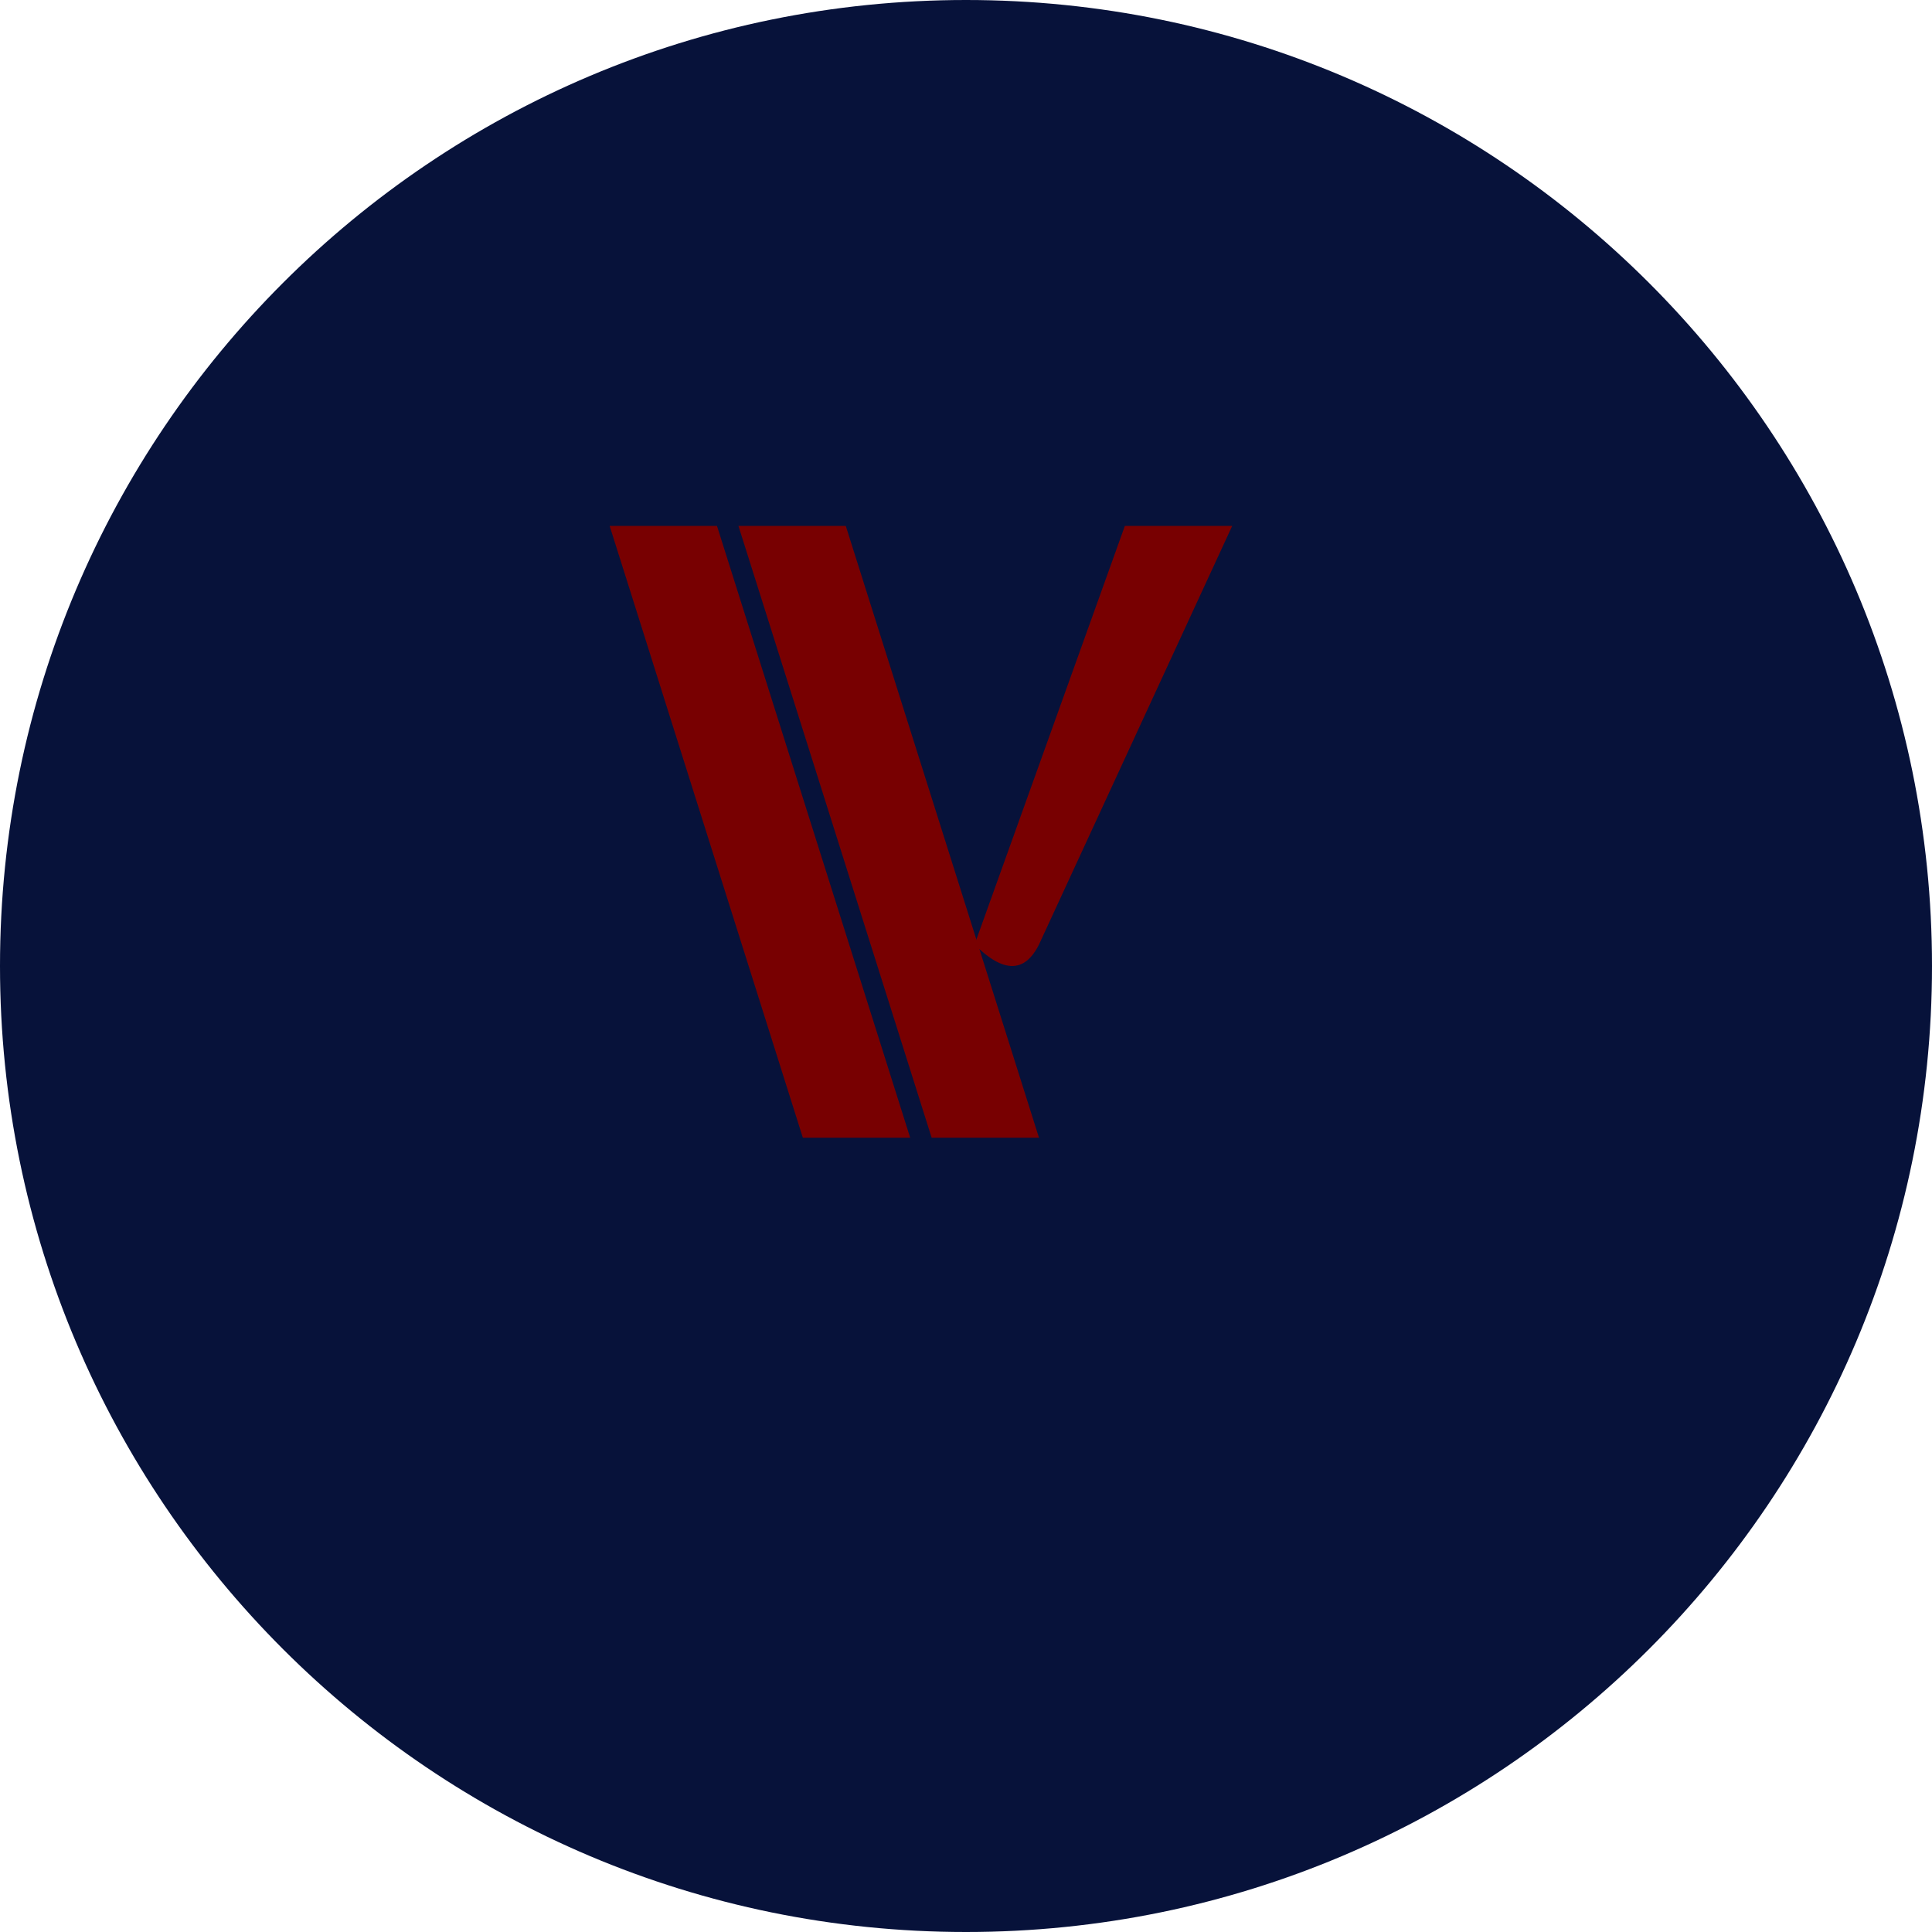
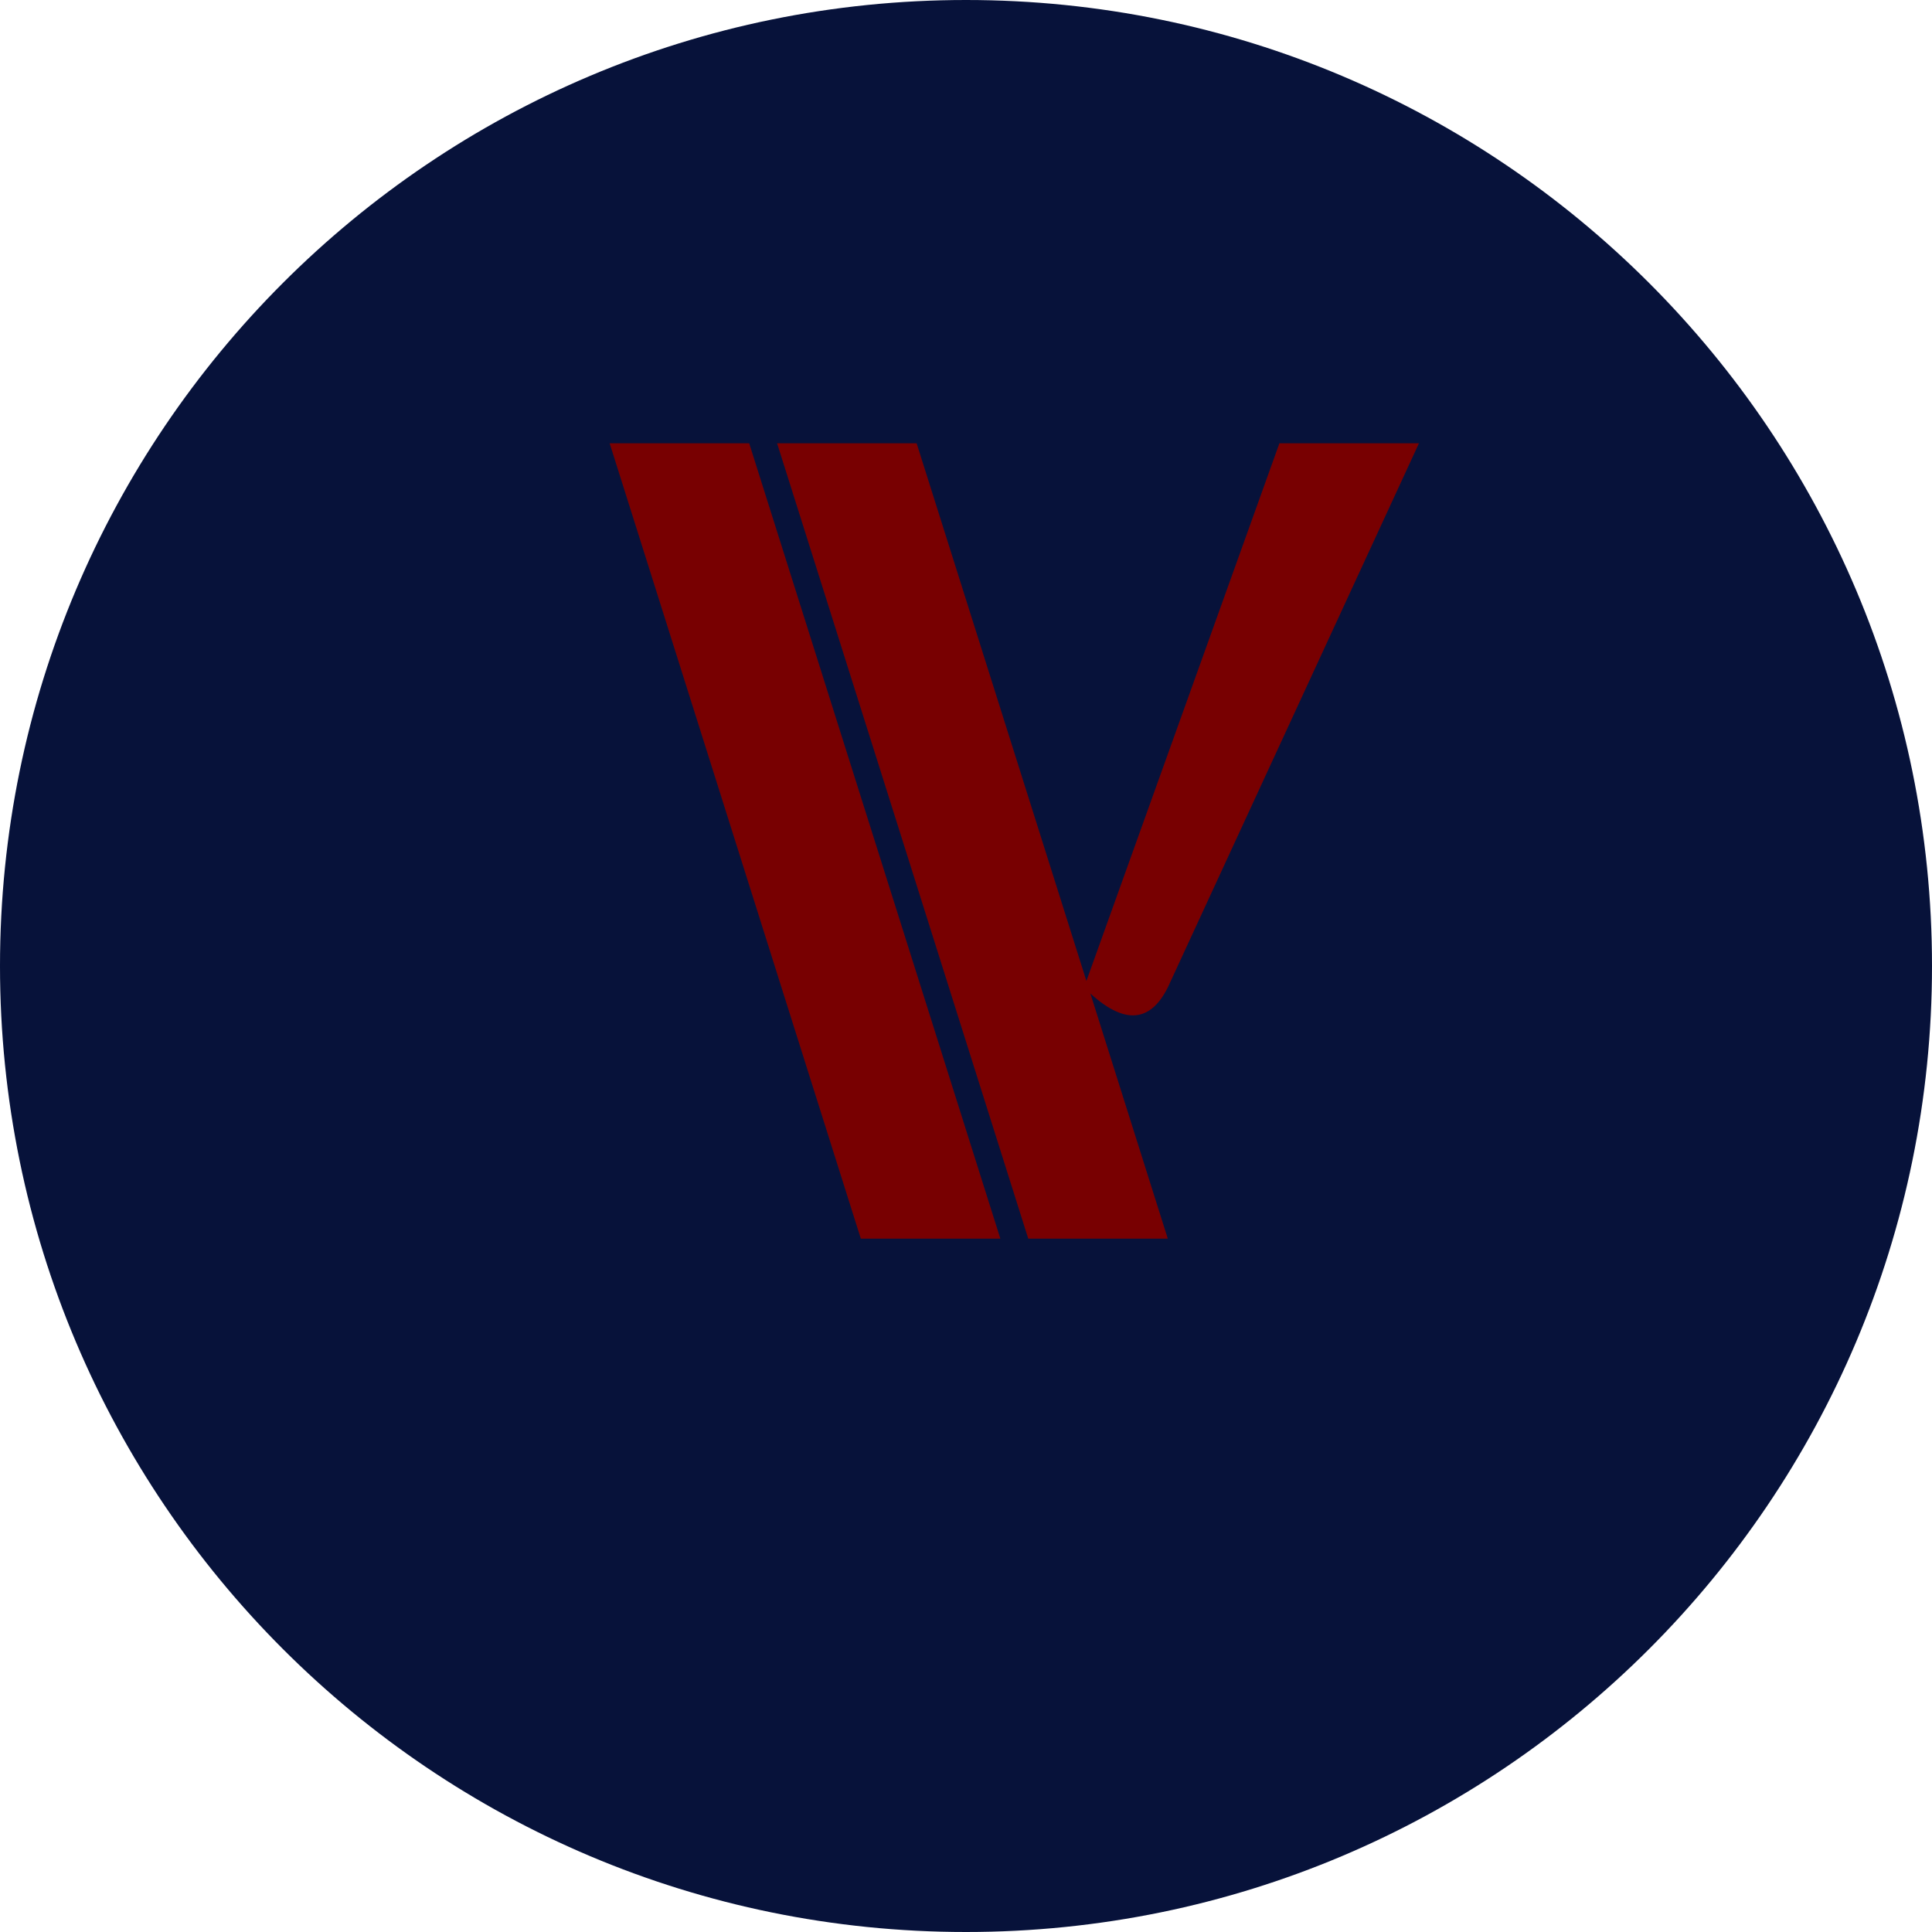
<svg xmlns="http://www.w3.org/2000/svg" width="900" height="900" viewBox="0 0 900 900">
  <circle cx="450" cy="450" r="450" fill="#07123a" />
-   <g transform="translate(214 230) scale(0.5)" fill="#7a0000" opacity="0.98">
+   <g transform="translate(193 187) scale(0.65)" fill="#7a0000" opacity="0.98">
    <path d="M140 30 L240 30 L420 600 L320 600 Z" />
    <path d="M260 30 L360 30 L540 600 L440 600 Z" />
    <path d="M620 30 L720 30 L540 420 Q520 460 480 420 L620 30 Z" />
  </g>
</svg>
